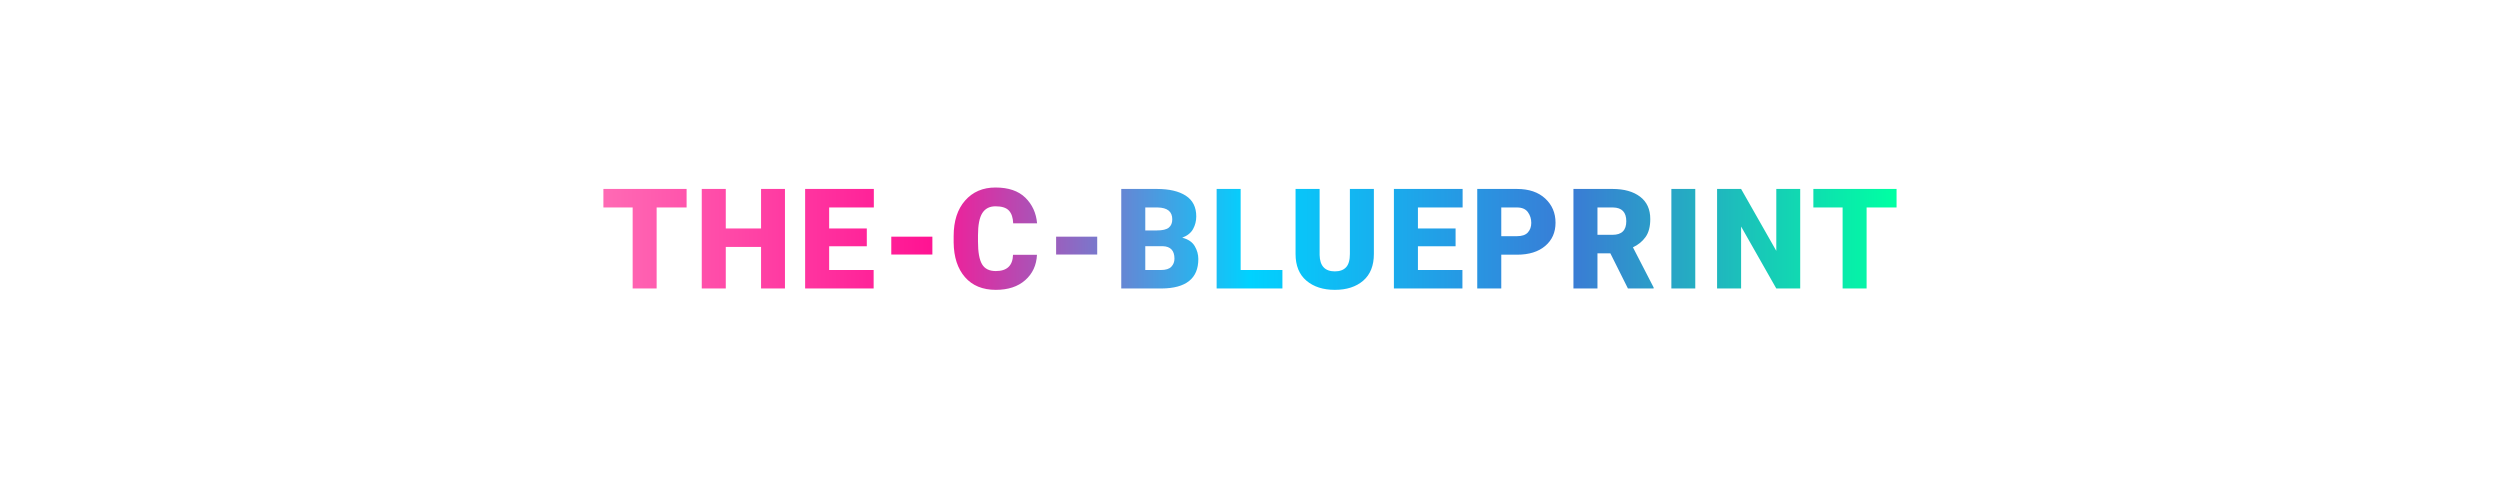
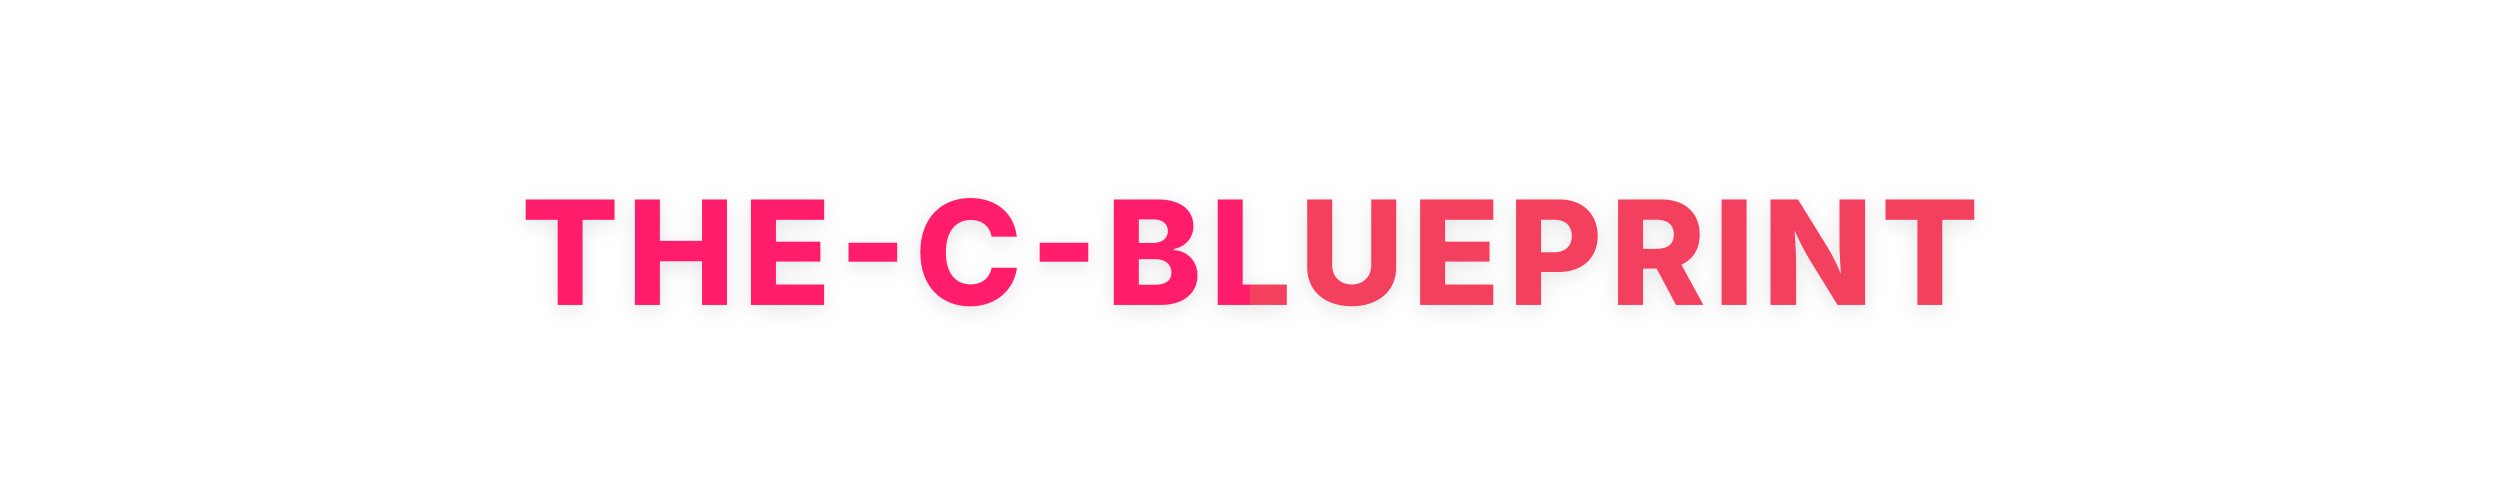
<svg xmlns="http://www.w3.org/2000/svg" width="1000" height="200" viewBox="0 0 1000 200">
  <defs>
    <linearGradient id="blueprint-gradient" x1="0%" y1="0%" x2="100%" y2="0%">
-       <stop offset="0%" stop-color="#FF69B4" />
-       <stop offset="25%" stop-color="#FF1493" />
-       <stop offset="50%" stop-color="#00D2FF" />
-       <stop offset="75%" stop-color="#3A7BD5" />
-       <stop offset="100%" stop-color="#00FFA3" />
+       <stop offset="50%" stop-color="#ff1b6b" />
+       <stop offset="50%" stop-color="#f43f5e" />
    </linearGradient>
  </defs>
  <style>
    .title-text {
-       font-family: 'Segoe UI', -apple-system, BlinkMacSystemFont, Roboto, Helvetica, Arial, sans-serif;
-       font-size: 56px;
+       font-family: 'Inter', 'Segoe UI', Roboto, Helvetica, Arial, sans-serif;
+       font-size: 58px;
      font-weight: 800;
      fill: url(#blueprint-gradient);
-       letter-spacing: 2px;
+       letter-spacing: 3px;
+       filter: drop-shadow(0px 2px 4px rgba(0,0,0,0.1));
    }
  </style>
  <text x="50%" y="50%" dominant-baseline="middle" text-anchor="middle" class="title-text">THE-C-BLUEPRINT</text>
</svg>
